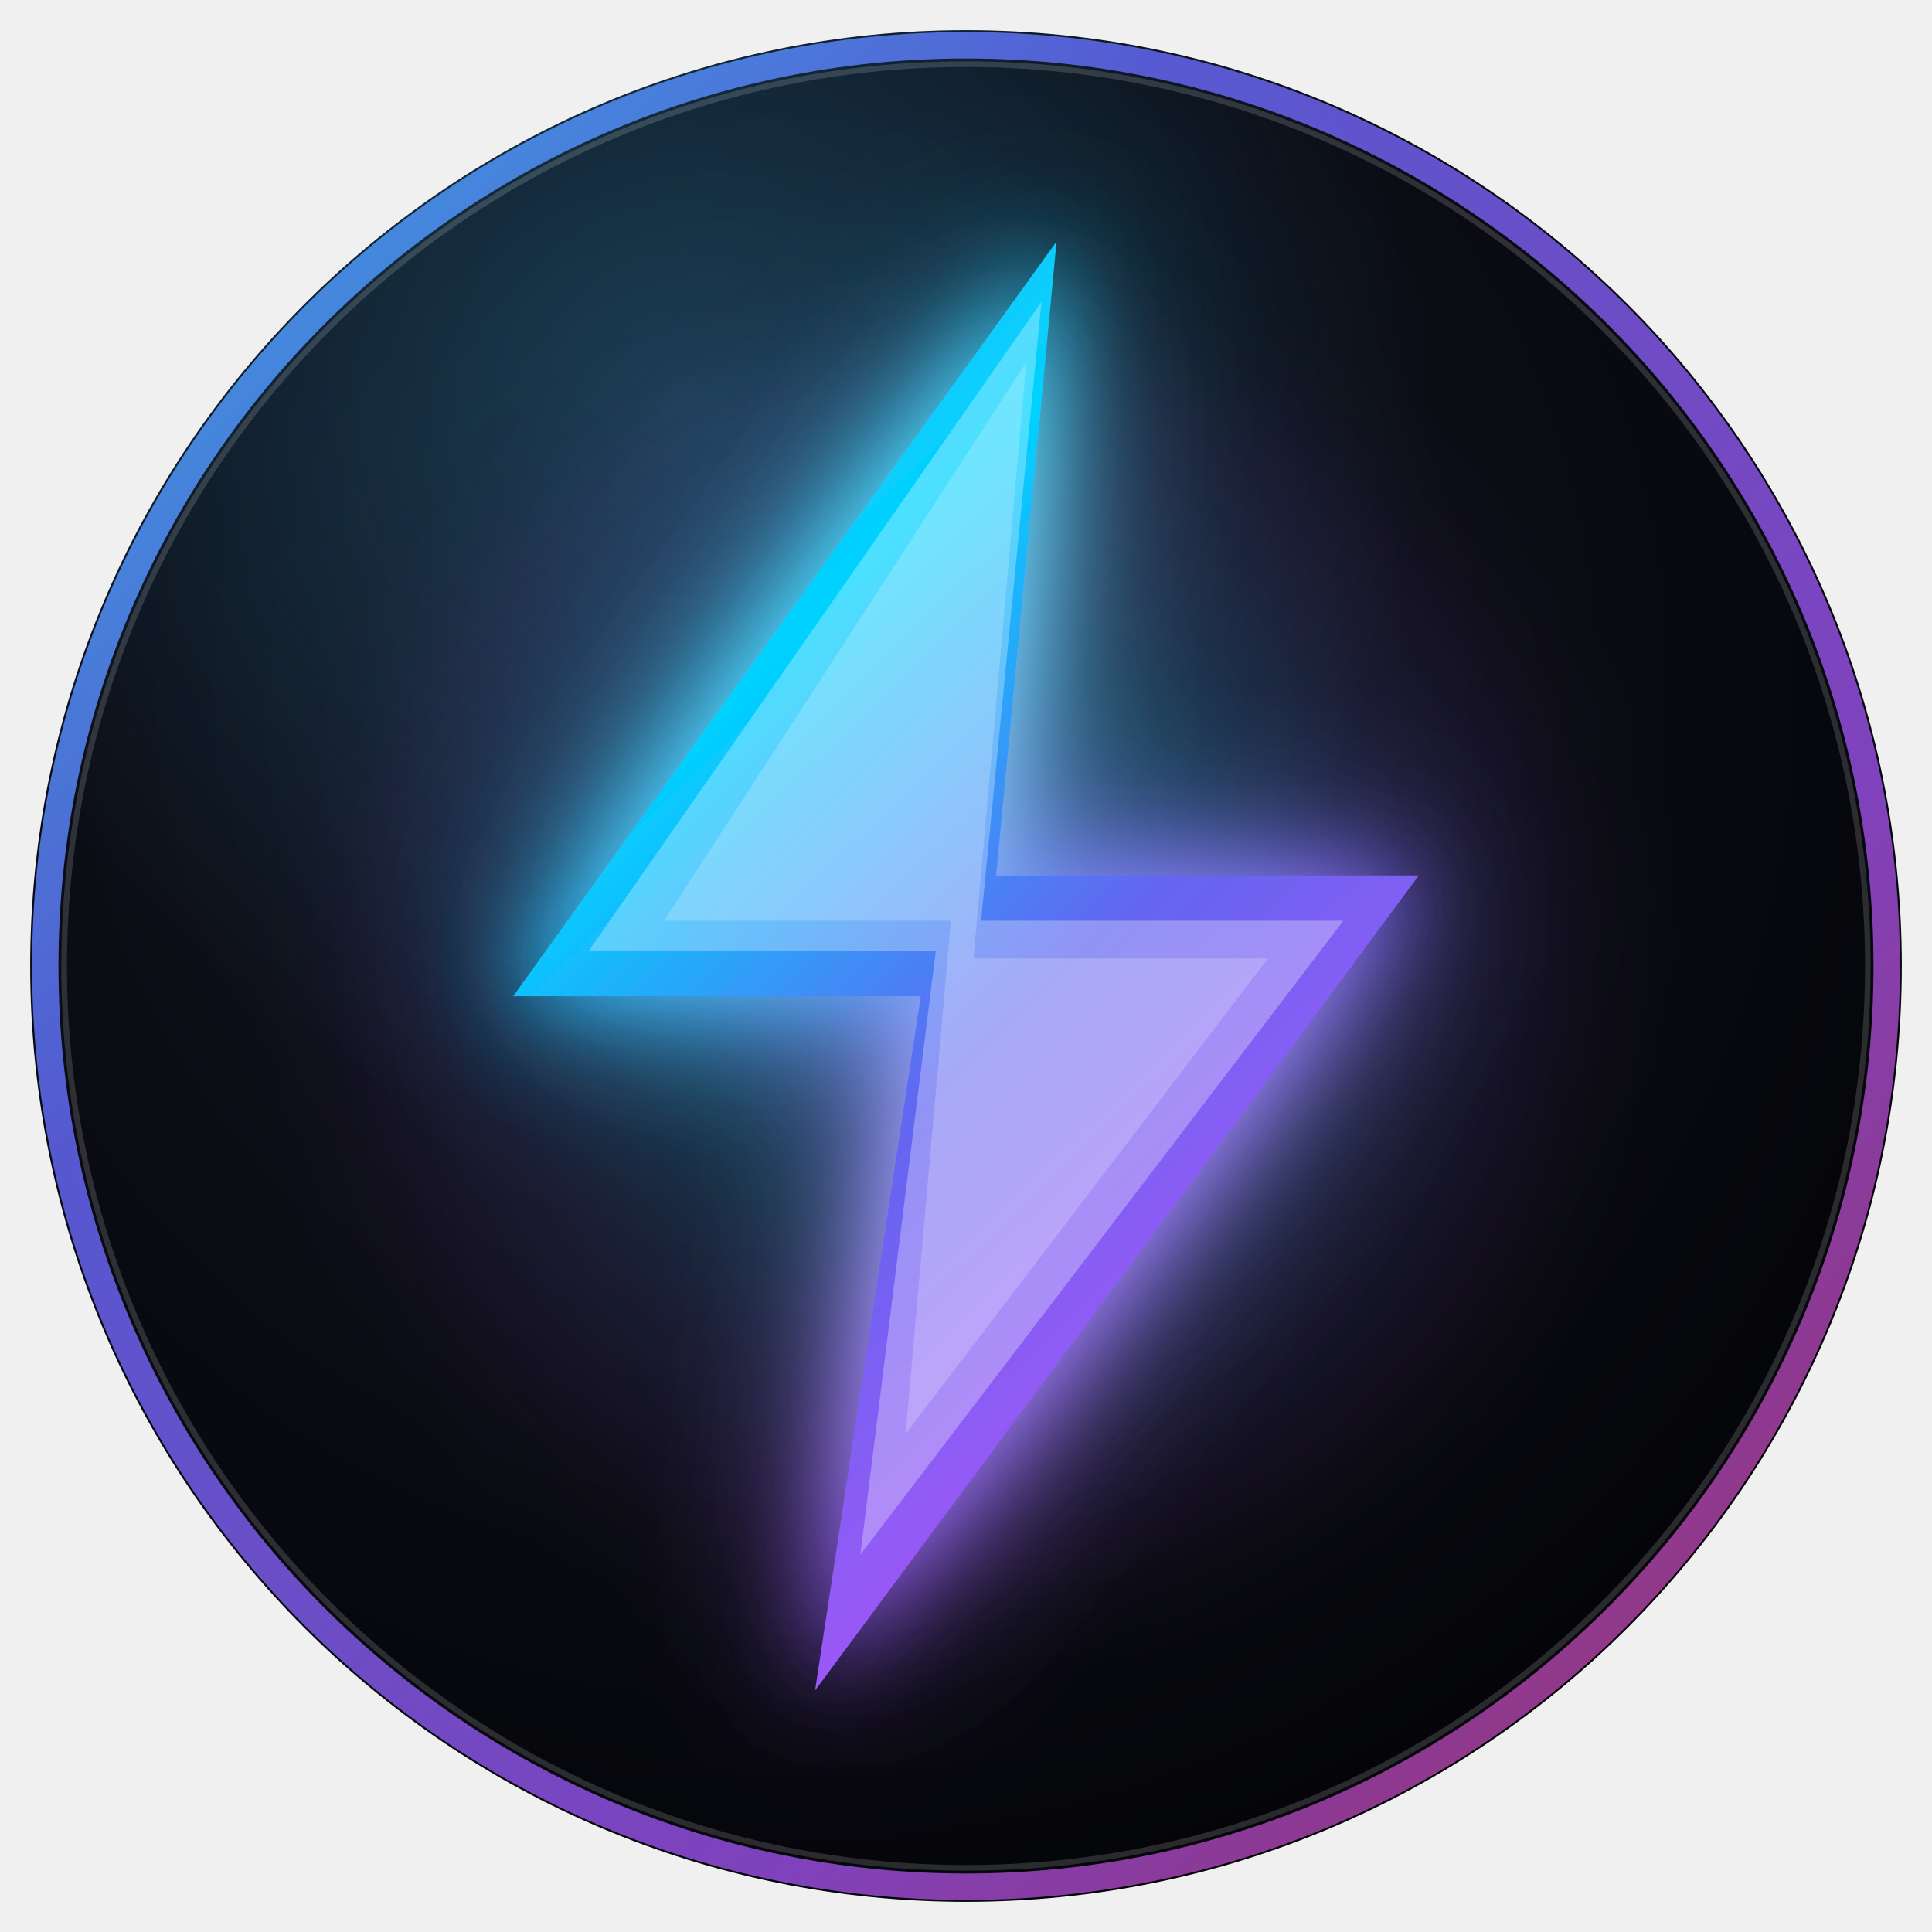
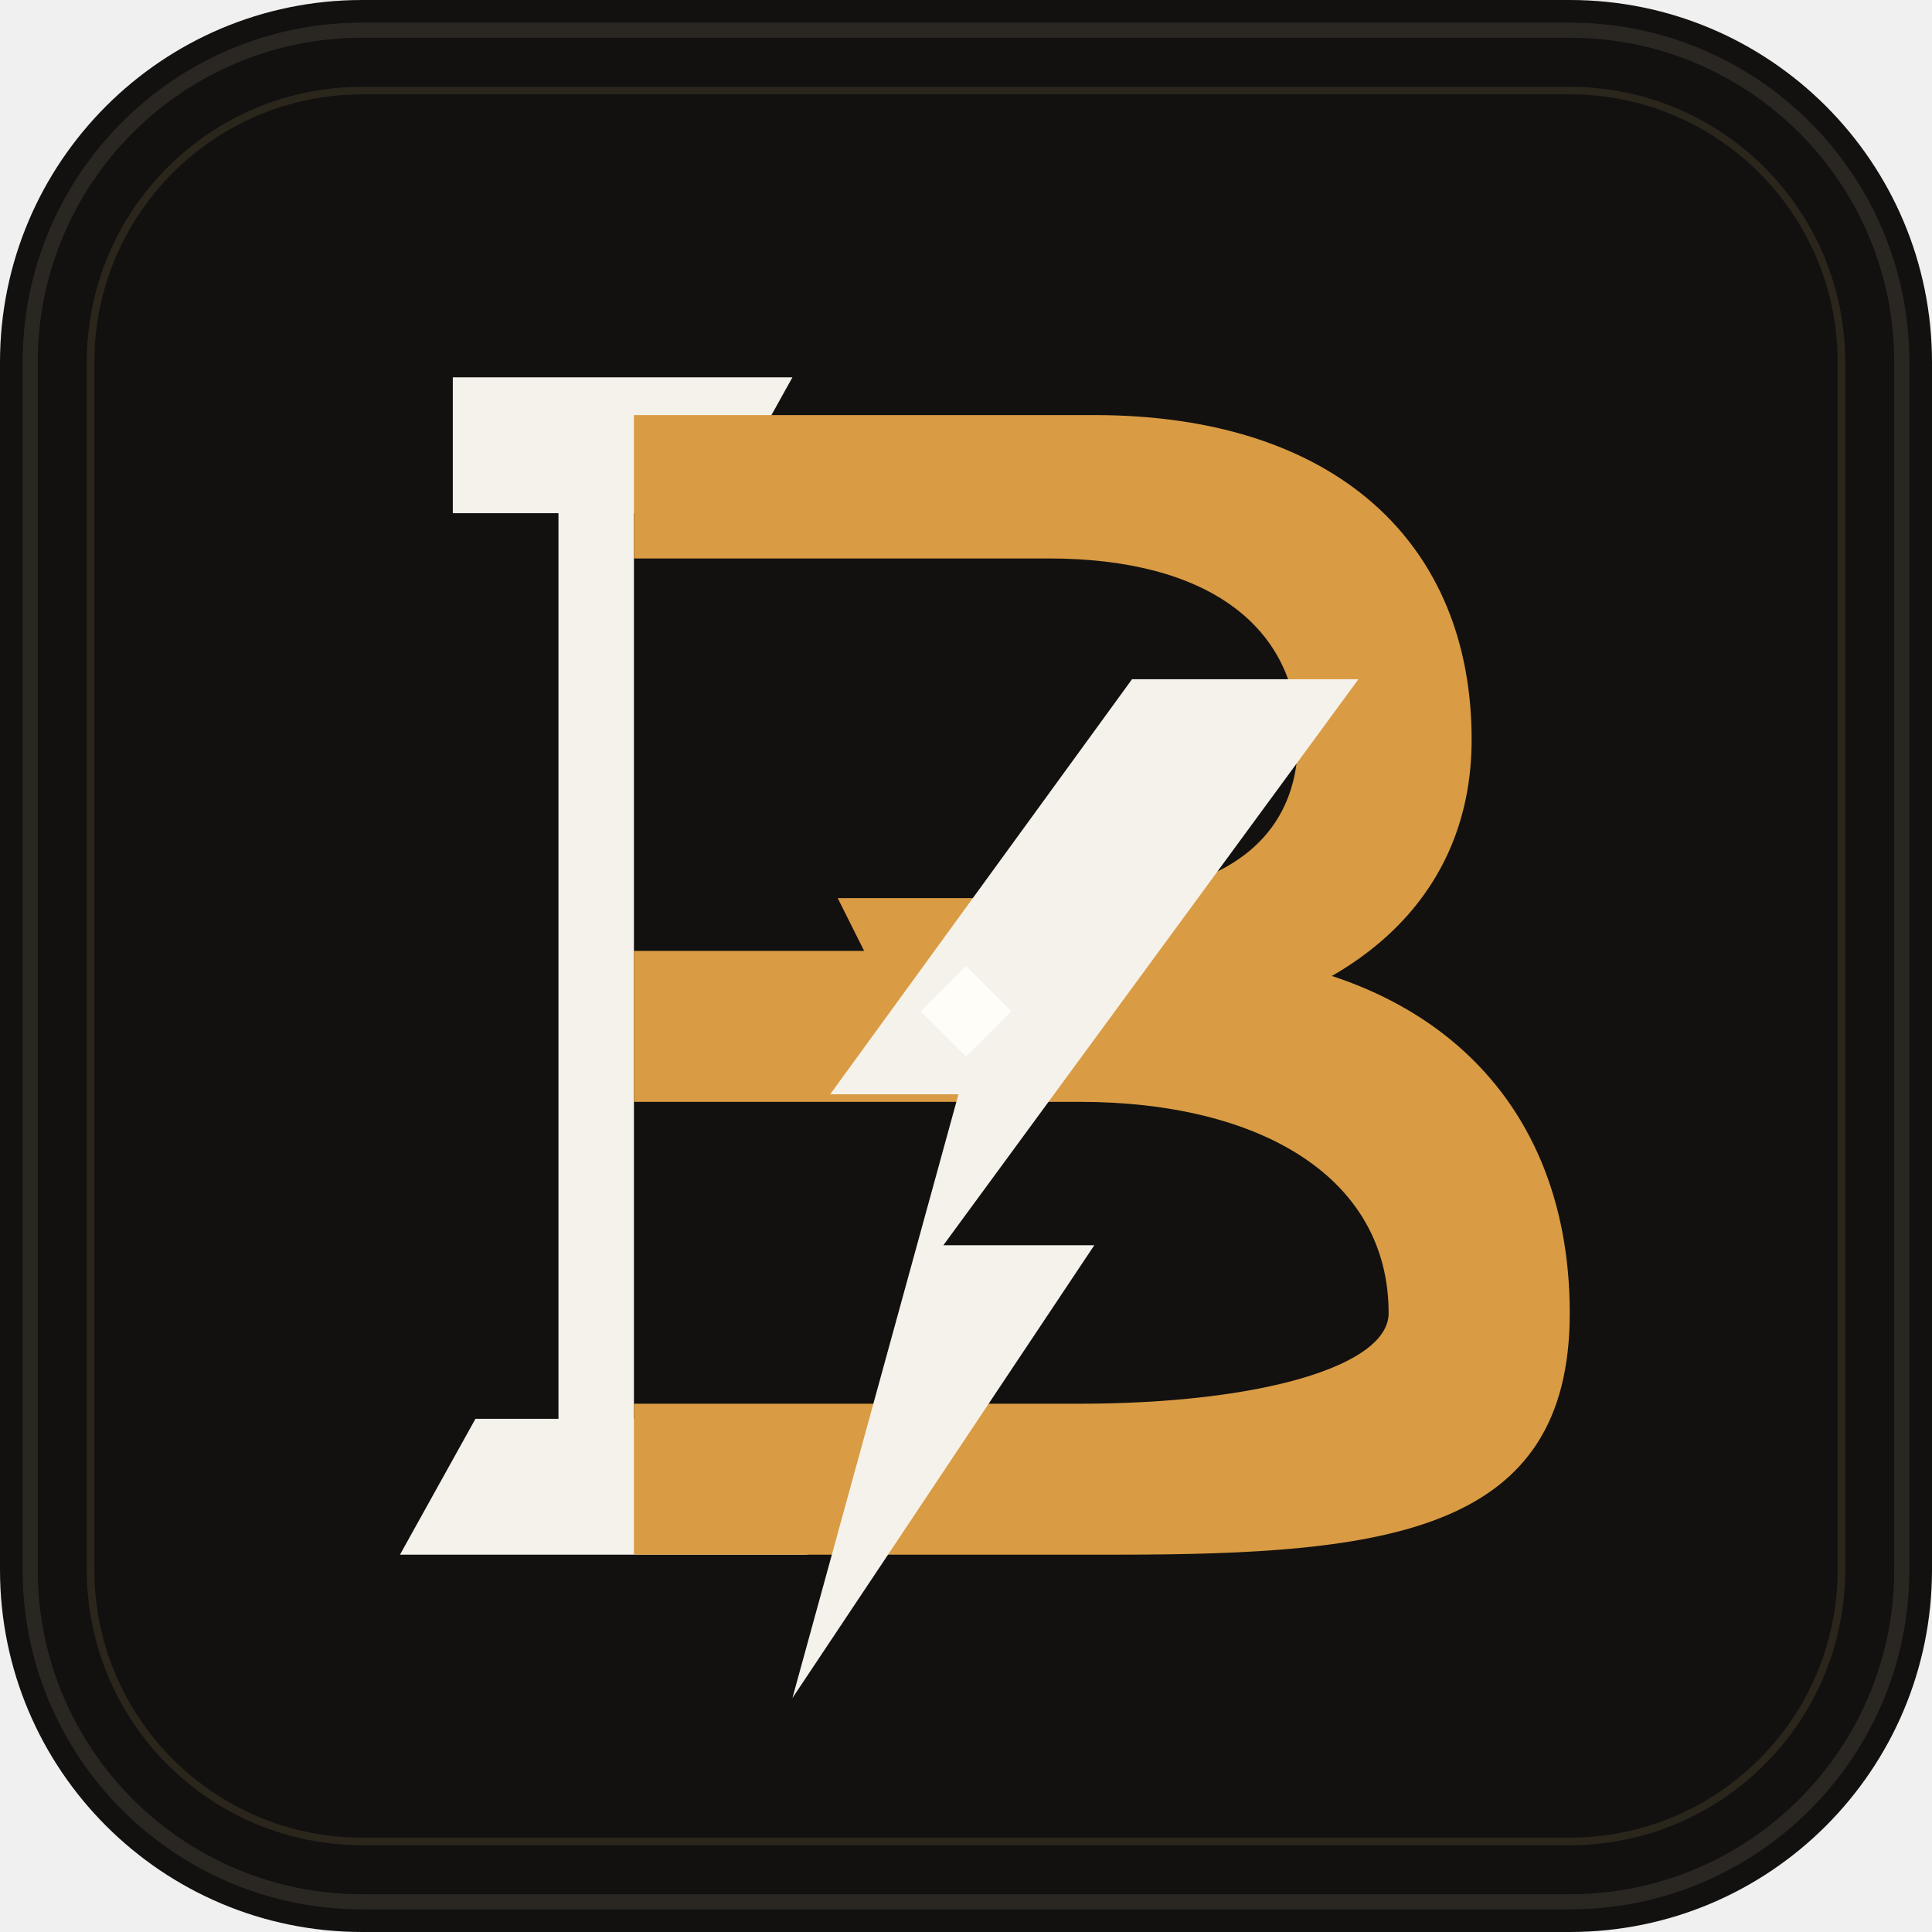
<svg xmlns="http://www.w3.org/2000/svg" viewBox="0 0 512 512" width="100%" height="100%">
-   <defs>
-     <radialGradient id="bgGrad" cx="40%" cy="35%" r="70%">
-       <stop offset="0%" stop-color="#181b2a" />
-       <stop offset="45%" stop-color="#0d0f18" />
-       <stop offset="80%" stop-color="#07080d" />
-       <stop offset="100%" stop-color="#040407" />
-     </radialGradient>
-     <linearGradient id="borderGrad" x1="0%" y1="0%" x2="100%" y2="100%">
-       <stop offset="0%" stop-color="#38bdf8" stop-opacity="0.9" />
-       <stop offset="30%" stop-color="#6366f1" stop-opacity="0.85" />
-       <stop offset="70%" stop-color="#a855f7" stop-opacity="0.75" />
-       <stop offset="100%" stop-color="#ec4899" stop-opacity="0.65" />
-     </linearGradient>
-     <linearGradient id="boltGrad" x1="20%" y1="0%" x2="80%" y2="100%">
-       <stop offset="0%" stop-color="#38bdf8" />
-       <stop offset="25%" stop-color="#00d2ff" />
-       <stop offset="55%" stop-color="#6366f1" />
-       <stop offset="85%" stop-color="#a855f7" />
-       <stop offset="100%" stop-color="#ec4899" />
-     </linearGradient>
-     <radialGradient id="ambientGlow" cx="50%" cy="50%" r="50%">
-       <stop offset="0%" stop-color="#6366f1" stop-opacity="0.45" />
-       <stop offset="40%" stop-color="#38bdf8" stop-opacity="0.2" />
-       <stop offset="80%" stop-color="#a855f7" stop-opacity="0.05" />
-       <stop offset="100%" stop-color="#000000" stop-opacity="0" />
-     </radialGradient>
-     <radialGradient id="topLight" cx="35%" cy="20%" r="40%">
-       <stop offset="0%" stop-color="#38bdf8" stop-opacity="0.25" />
-       <stop offset="100%" stop-color="#38bdf8" stop-opacity="0" />
-     </radialGradient>
-     <filter id="neonGlow" x="-30%" y="-30%" width="160%" height="160%">
-       <feGaussianBlur in="SourceGraphic" stdDeviation="12" result="blur1" />
-       <feGaussianBlur in="SourceGraphic" stdDeviation="24" result="blur2" />
-       <feMerge>
-         <feMergeNode in="blur2" />
-         <feMergeNode in="blur1" />
-         <feMergeNode in="SourceGraphic" />
-       </feMerge>
-     </filter>
-   </defs>
-   <circle cx="256" cy="256" r="248" fill="url(#bgGrad)" />
-   <circle cx="256" cy="256" r="248" fill="url(#topLight)" />
-   <circle cx="256" cy="256" r="244" fill="none" stroke="url(#borderGrad)" stroke-width="7" />
-   <circle cx="256" cy="256" r="239" fill="none" stroke="#ffffff" stroke-width="1.5" stroke-opacity="0.15" />
-   <circle cx="256" cy="256" r="200" fill="url(#ambientGlow)" />
-   <g filter="url(#neonGlow)">
-     <path d="M280 64 L136 264 L244 264 L216 448 L376 232 L264 232 Z" fill="url(#boltGrad)" />
-     <path d="M276 80 L156 252 L248 252 L228 412 L356 244 L260 244 Z" fill="#ffffff" opacity="0.3" />
-     <path d="M272 96 L176 244 L252 244 L240 380 L336 254 L258 254 Z" fill="#ffffff" opacity="0.2" />
+   <rect width="512" height="512" rx="96" fill="#121110" />
+   <rect x="8" y="8" width="496" height="496" rx="88" fill="none" stroke="#2A2723" stroke-width="4" />
+   <rect x="24" y="24" width="464" height="464" rx="72" fill="none" stroke="#3D3425" stroke-width="2" stroke-opacity="0.6" />
+   <g id="monogram">
+     <path d="M 120 100 L 210 100 L 190 136 L 168 136 L 168 376 L 194 376 L 214 412 L 106 412 L 126 376 L 148 376 L 148 136 L 120 136 Z" fill="#F5F2EB" />
+     <path d="M 168 110 L 290 110 C 354 110, 390 144, 390 196 C 390 240, 356 268, 302 274 L 240 274 L 222 238 L 286 238 C 322 238, 344 224, 344 196 C 344 166, 320 148, 278 148 L 168 148 Z" fill="#D99B43" />
+     <path d="M 168 252 L 308 252 C 374 252, 416 288, 416 348 C 416 406, 368 412, 296 412 L 168 412 L 168 372 L 286 372 C 334 372, 368 362, 368 348 C 368 312, 334 292, 286 292 L 168 292 Z" fill="#D99B43" />
+     <path d="M 300 180 L 360 180 L 250 330 L 290 330 L 210 450 L 254 290 L 220 290 Z" fill="#F5F2EB" />
+     <polygon points="256,256 268,268 256,280 244,268" fill="#FFFDF7" />
  </g>
</svg>
